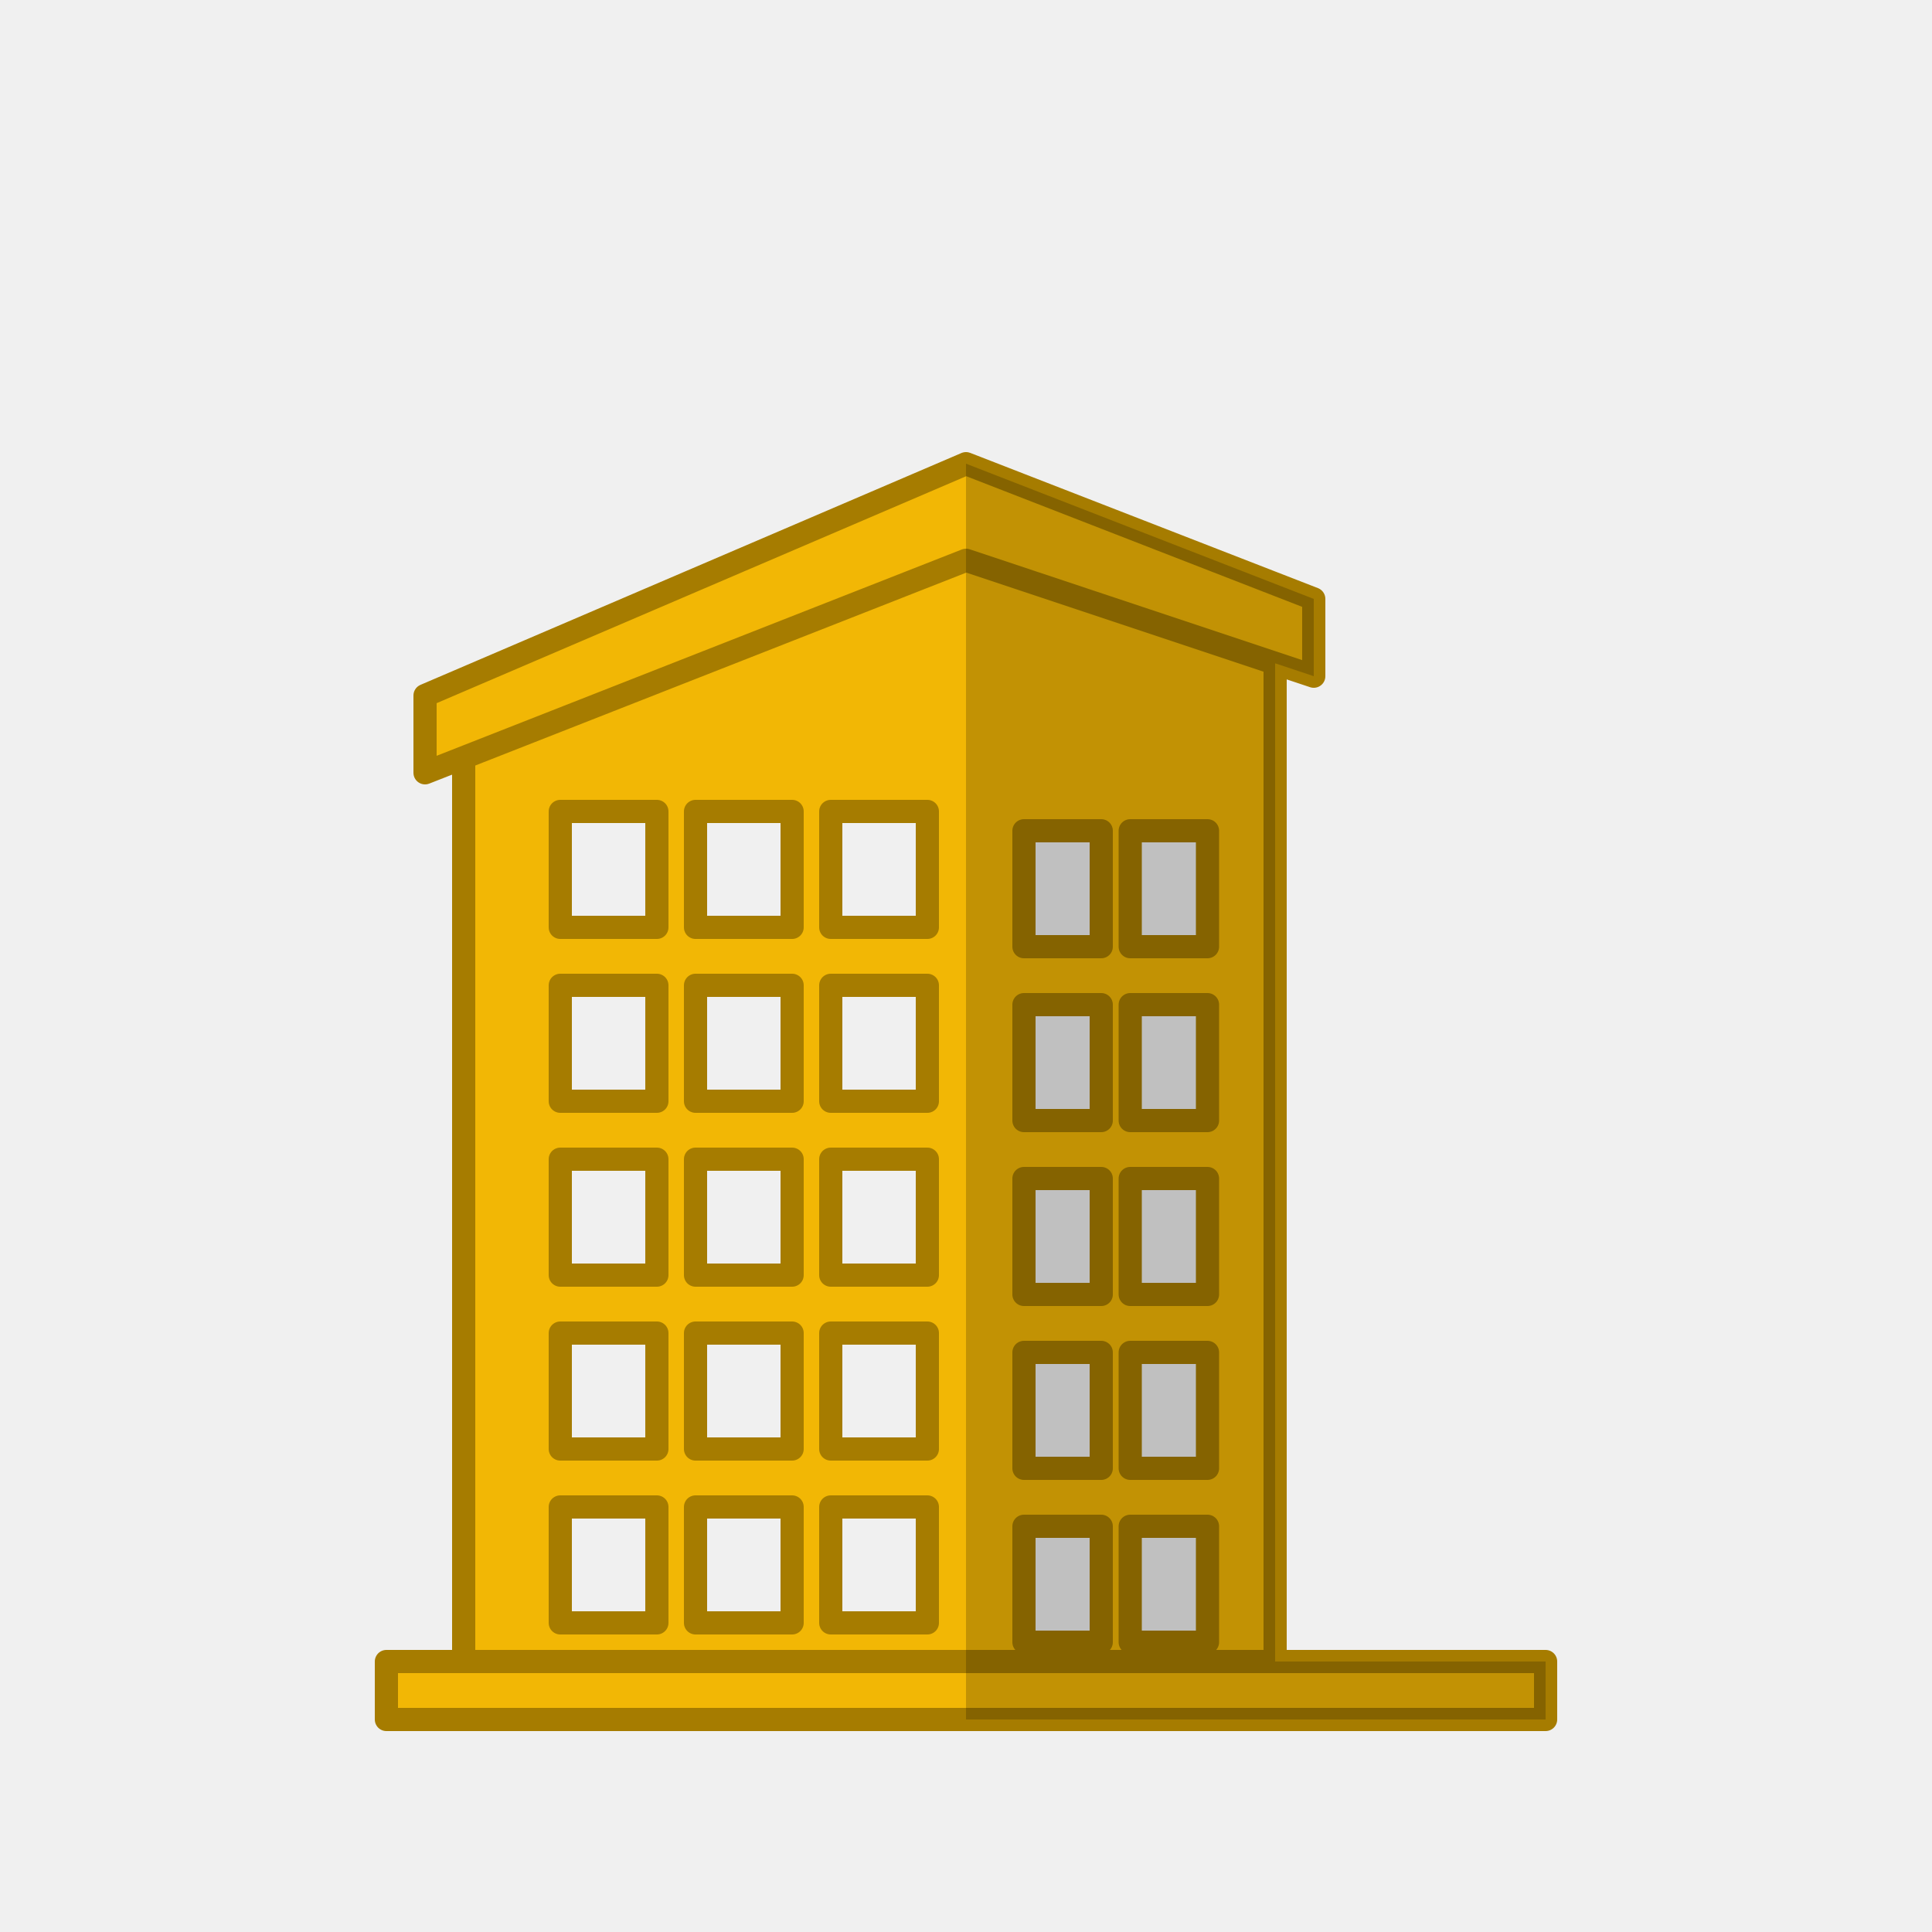
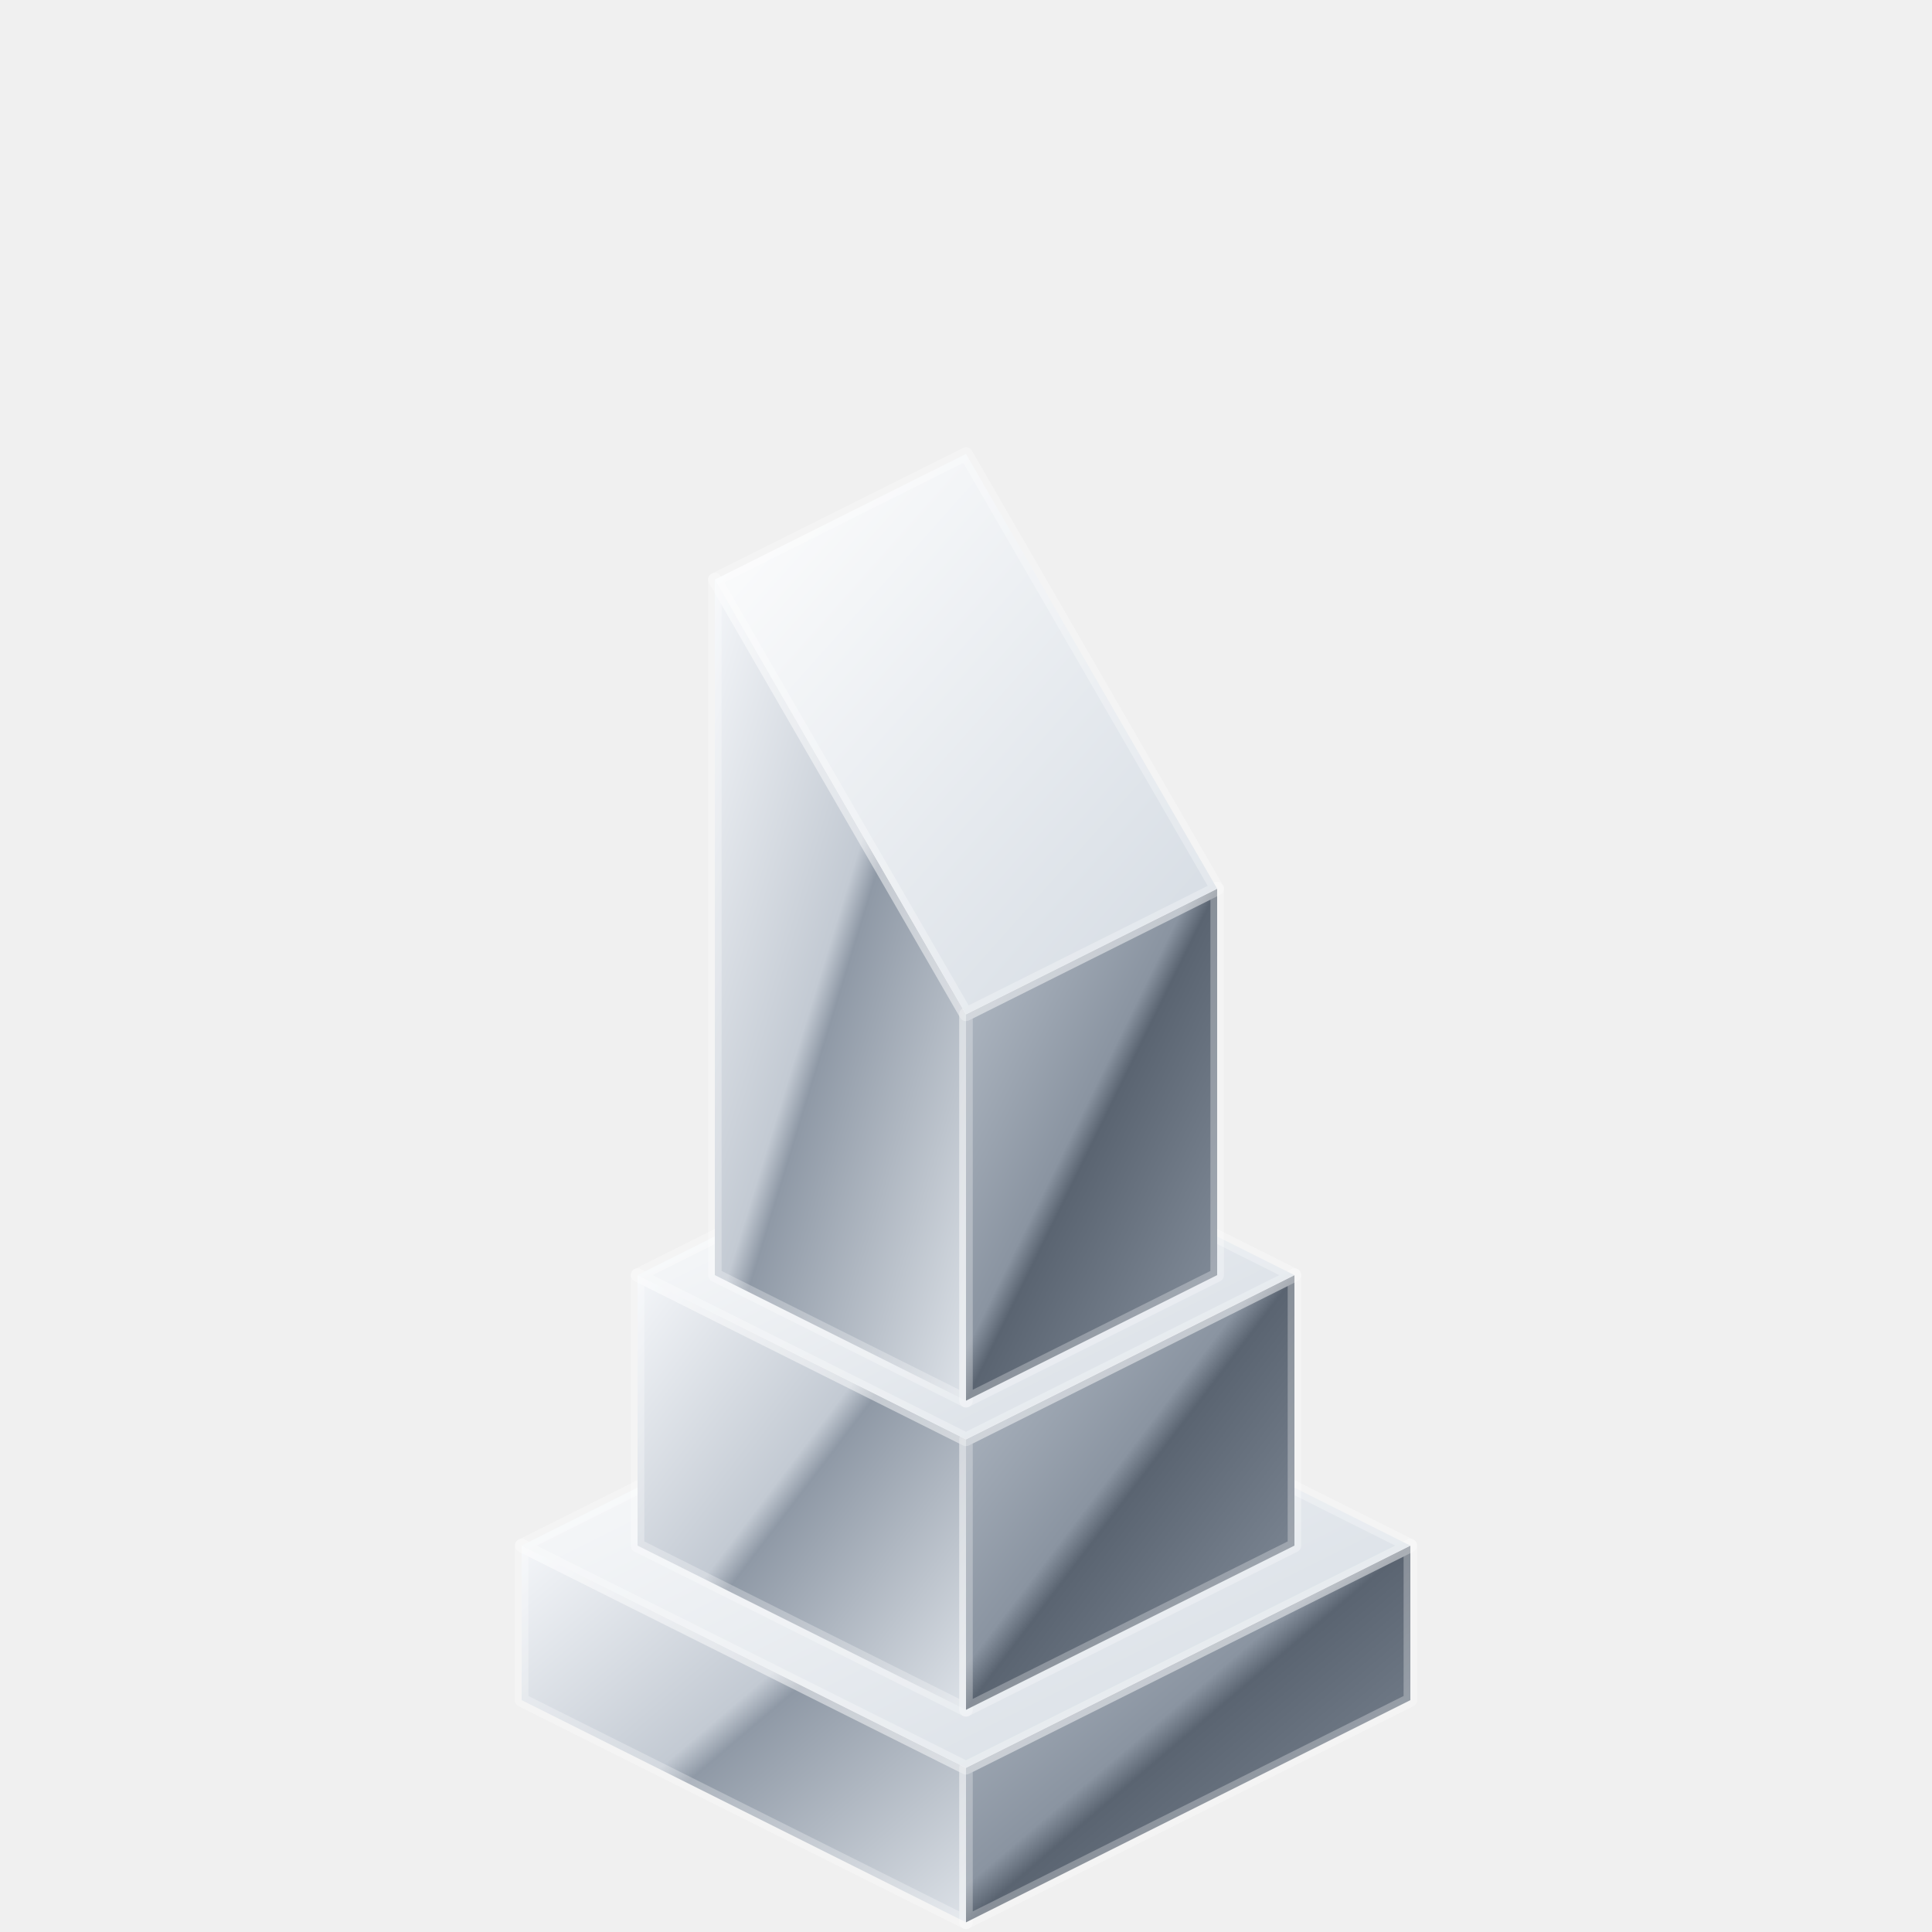
- <svg xmlns="http://www.w3.org/2000/svg" viewBox="0 0 100 100" fill-rule="evenodd">
-   <clipPath id="c">
-     <path d="M24 88V36L50 26L66 32V88zM29 42h5v6h-5zM29 51h5v6h-5zM29 60h5v6h-5zM29 69h5v6h-5zM29 78h5v6h-5zM36 42h5v6h-5zM36 51h5v6h-5zM36 60h5v6h-5zM36 69h5v6h-5zM36 78h5v6h-5zM43 42h5v6h-5zM43 51h5v6h-5zM43 60h5v6h-5zM43 69h5v6h-5zM43 78h5v6h-5zM53.0 43h4v6h-4zM53.0 52h4v6h-4zM53.0 61h4v6h-4zM53.0 70h4v6h-4zM53.0 79h4v6h-4zM58.5 43h4v6h-4zM58.5 52h4v6h-4zM58.5 61h4v6h-4zM58.5 70h4v6h-4zM58.5 79h4v6h-4z" />
-     <path d="M22 36L50 24L68 31V35L50 29L22 40z" />
-     <path d="M20 86h60v3H20z" />
-   </clipPath>
-   <g fill="#f2b705" stroke="#a67c00" stroke-width="1.2" stroke-linejoin="round">
-     <path d="M24 88V36L50 26L66 32V88zM29 42h5v6h-5zM29 51h5v6h-5zM29 60h5v6h-5zM29 69h5v6h-5zM29 78h5v6h-5zM36 42h5v6h-5zM36 51h5v6h-5zM36 60h5v6h-5zM36 69h5v6h-5zM36 78h5v6h-5zM43 42h5v6h-5zM43 51h5v6h-5zM43 60h5v6h-5zM43 69h5v6h-5zM43 78h5v6h-5zM53.0 43h4v6h-4zM53.0 52h4v6h-4zM53.0 61h4v6h-4zM53.0 70h4v6h-4zM53.0 79h4v6h-4zM58.5 43h4v6h-4zM58.5 52h4v6h-4zM58.5 61h4v6h-4zM58.5 70h4v6h-4zM58.5 79h4v6h-4z" />
-     <path d="M22 36L50 24L68 31V35L50 29L22 40z" />
-     <path d="M20 86h60v3H20z" />
+ <svg xmlns="http://www.w3.org/2000/svg" viewBox="0 0 100 100">
+   <defs>
+     <linearGradient id="gt" x1="0" y1="0" x2="1" y2="1">
+       <stop offset="0" stop-color="#ffffff" />
+       <stop offset="1" stop-color="#d3dae2" />
+     </linearGradient>
+     <linearGradient id="gl" x1="0" y1="0" x2="1" y2="1">
+       <stop offset="0" stop-color="#f4f6f9" />
+       <stop offset="0.45" stop-color="#c3cad3" />
+       <stop offset="0.5" stop-color="#8f99a6" />
+       <stop offset="1" stop-color="#dde2e8" />
+     </linearGradient>
+     <linearGradient id="gr" x1="0" y1="0" x2="1" y2="1">
+       <stop offset="0" stop-color="#b8c0ca" />
+       <stop offset="0.45" stop-color="#8a94a1" />
+       <stop offset="0.5" stop-color="#5a6471" />
+       <stop offset="1" stop-color="#8c96a3" />
+     </linearGradient>
+     <radialGradient id="go" cx=".35" cy=".3" r=".8">
+       <stop offset="0" stop-color="#ffffff" />
+       <stop offset="0.45" stop-color="#b9c1cb" />
+       <stop offset="1" stop-color="#566170" />
+     </radialGradient>
+   </defs>
+   <g stroke="#fff" stroke-opacity=".28" stroke-width=".7" stroke-linejoin="round">
+     <polygon points="27.00,80.00 50.00,91.50 50.00,99.50 27.00,88.00" fill="url(#gl)" />
+     <polygon points="50.00,91.50 73.00,80.00 73.00,88.00 50.00,99.50" fill="url(#gr)" />
+     <polygon points="27.00,80.00 50.00,68.50 73.00,80.00 50.00,91.50" fill="url(#gt)" />
+     <polygon points="33.00,66.00 50.00,74.50 50.00,88.50 33.00,80.00" fill="url(#gl)" />
+     <polygon points="50.00,74.50 67.00,66.00 67.00,80.00 50.00,88.50" fill="url(#gr)" />
+     <polygon points="33.00,66.00 50.00,57.50 67.00,66.00 50.00,74.50" fill="url(#gt)" />
+     <polygon points="37.00,30.00 50.00,52.50 50.00,72.50 37.00,66.00" fill="url(#gl)" />
+     <polygon points="50.00,52.50 63.00,46.00 63.00,66.00 50.00,72.50" fill="url(#gr)" />
+     <polygon points="37.00,30.00 50.00,23.50 63.00,46.00 50.00,52.50" fill="url(#gt)" />
  </g>
-   <rect x="50" y="0" width="50" height="100" fill="#000" fill-opacity=".2" clip-path="url(#c)" />
</svg>
